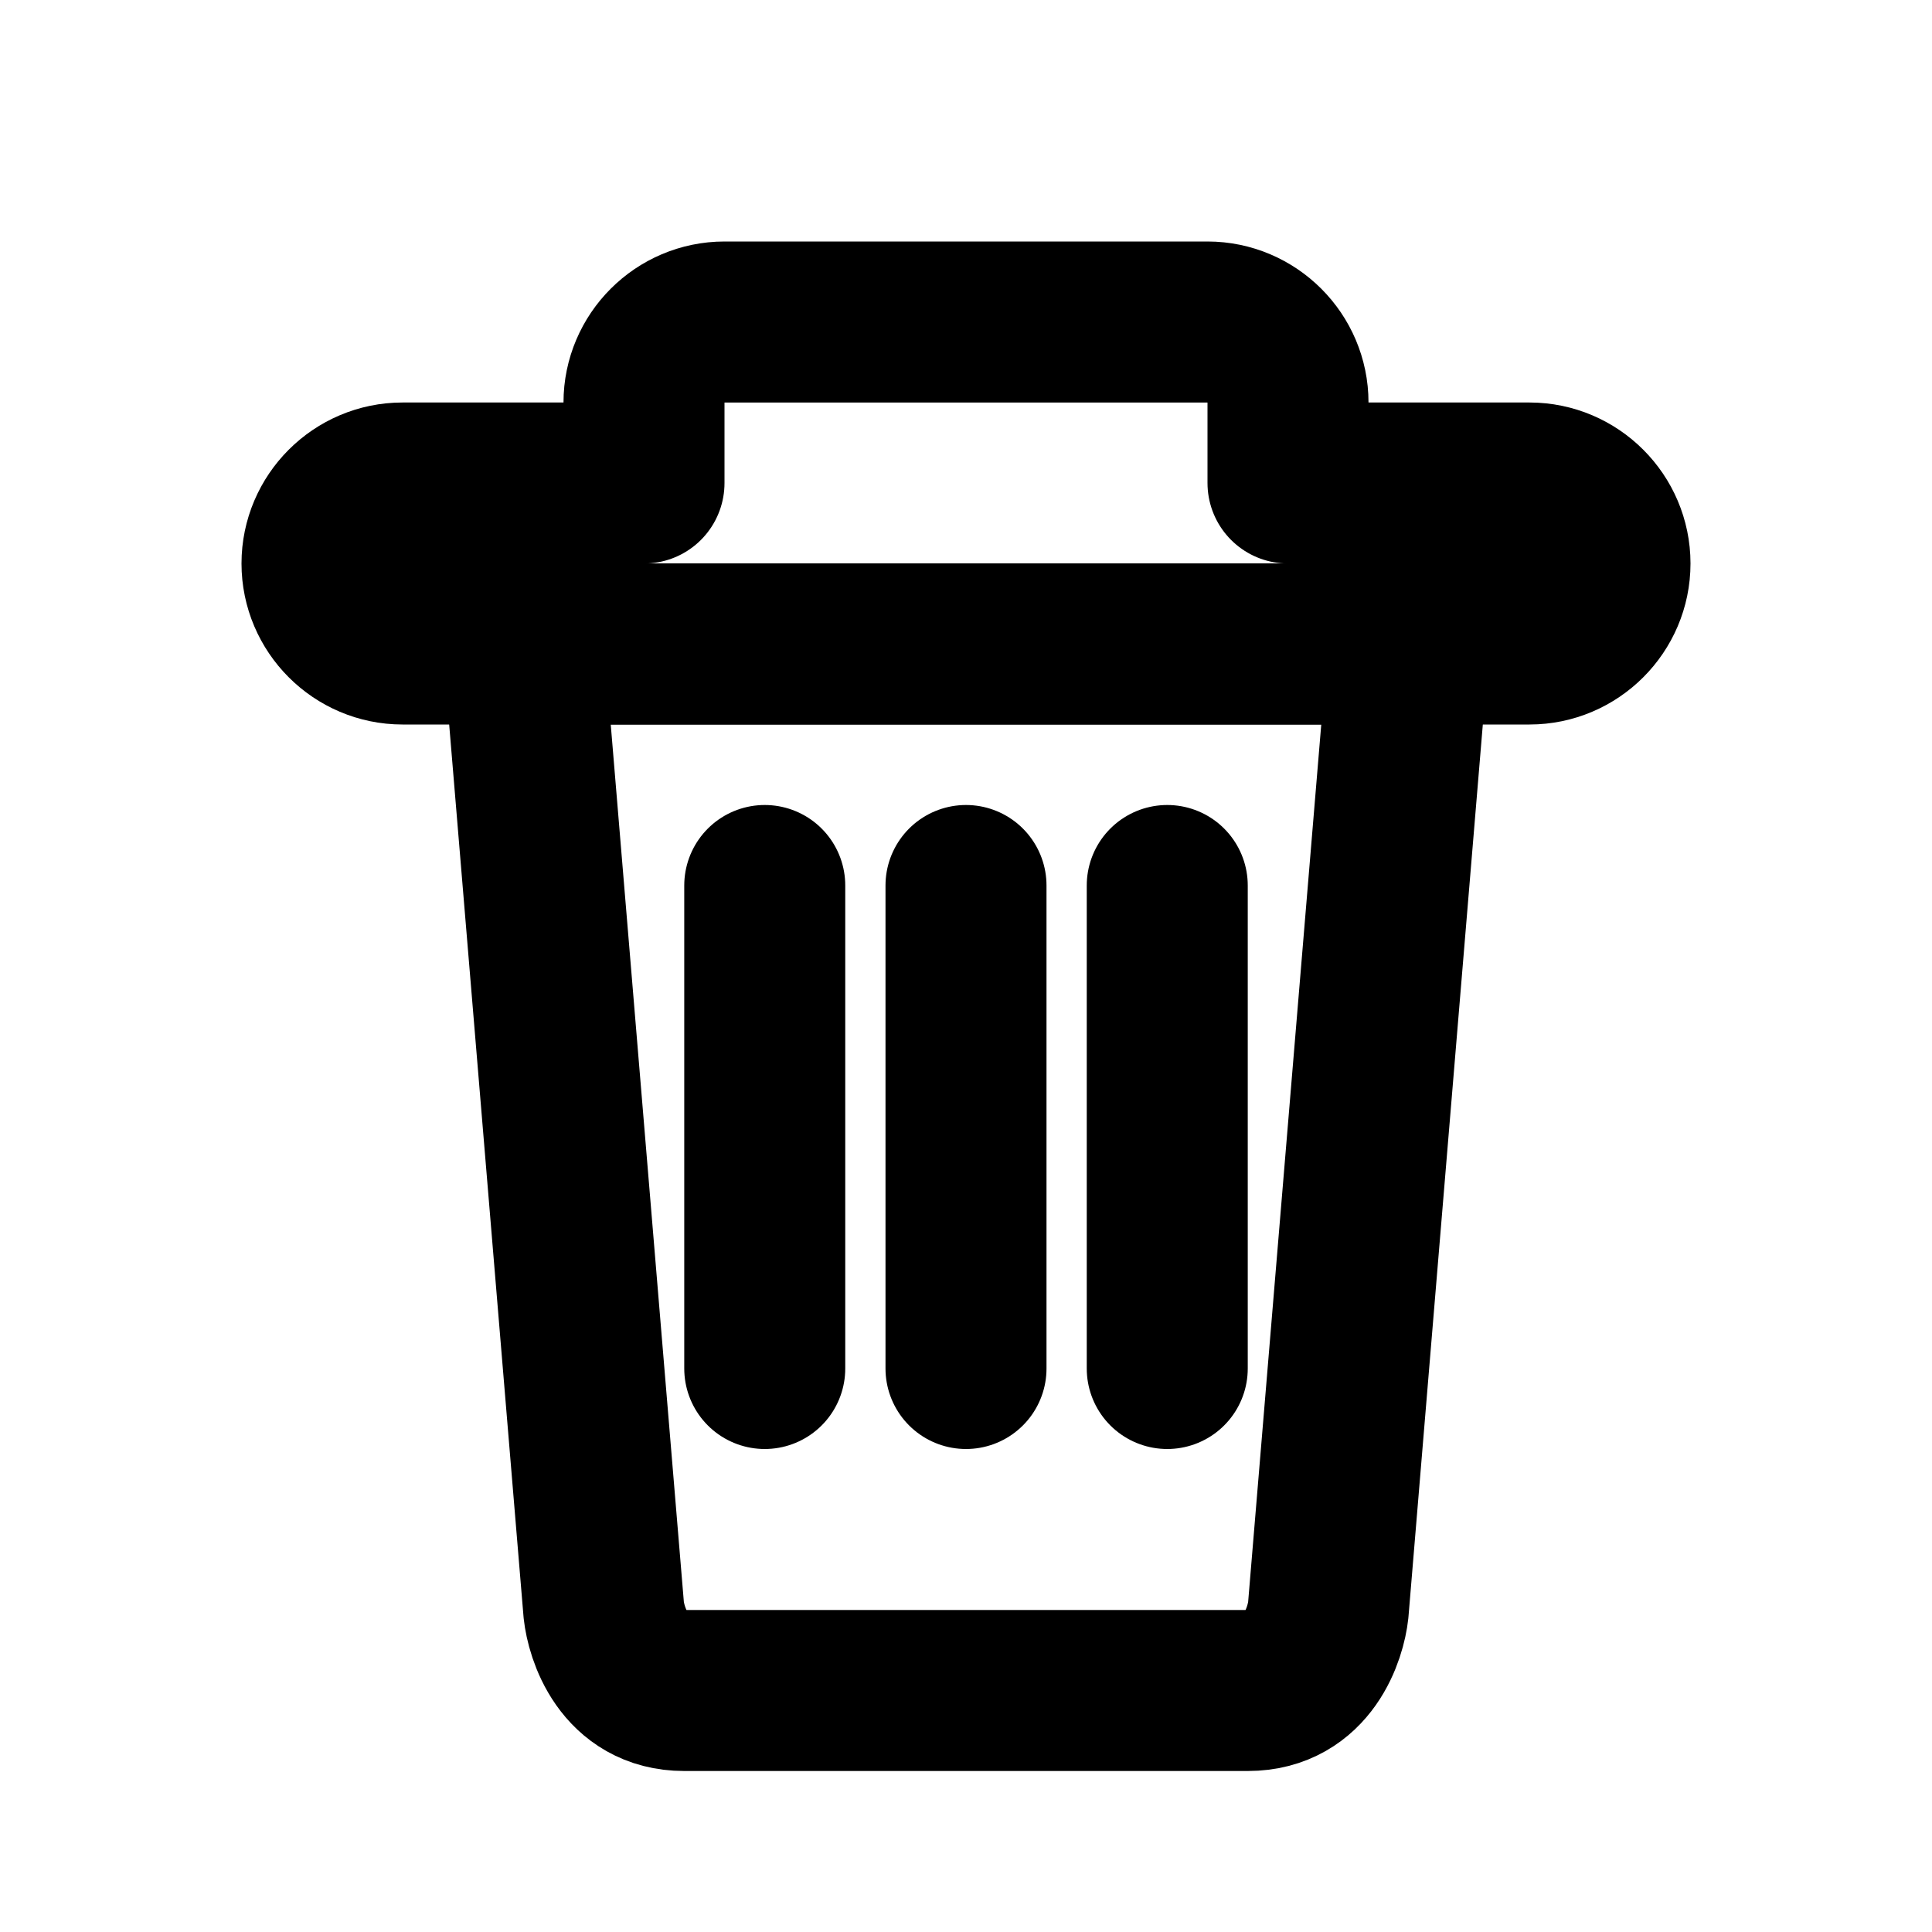
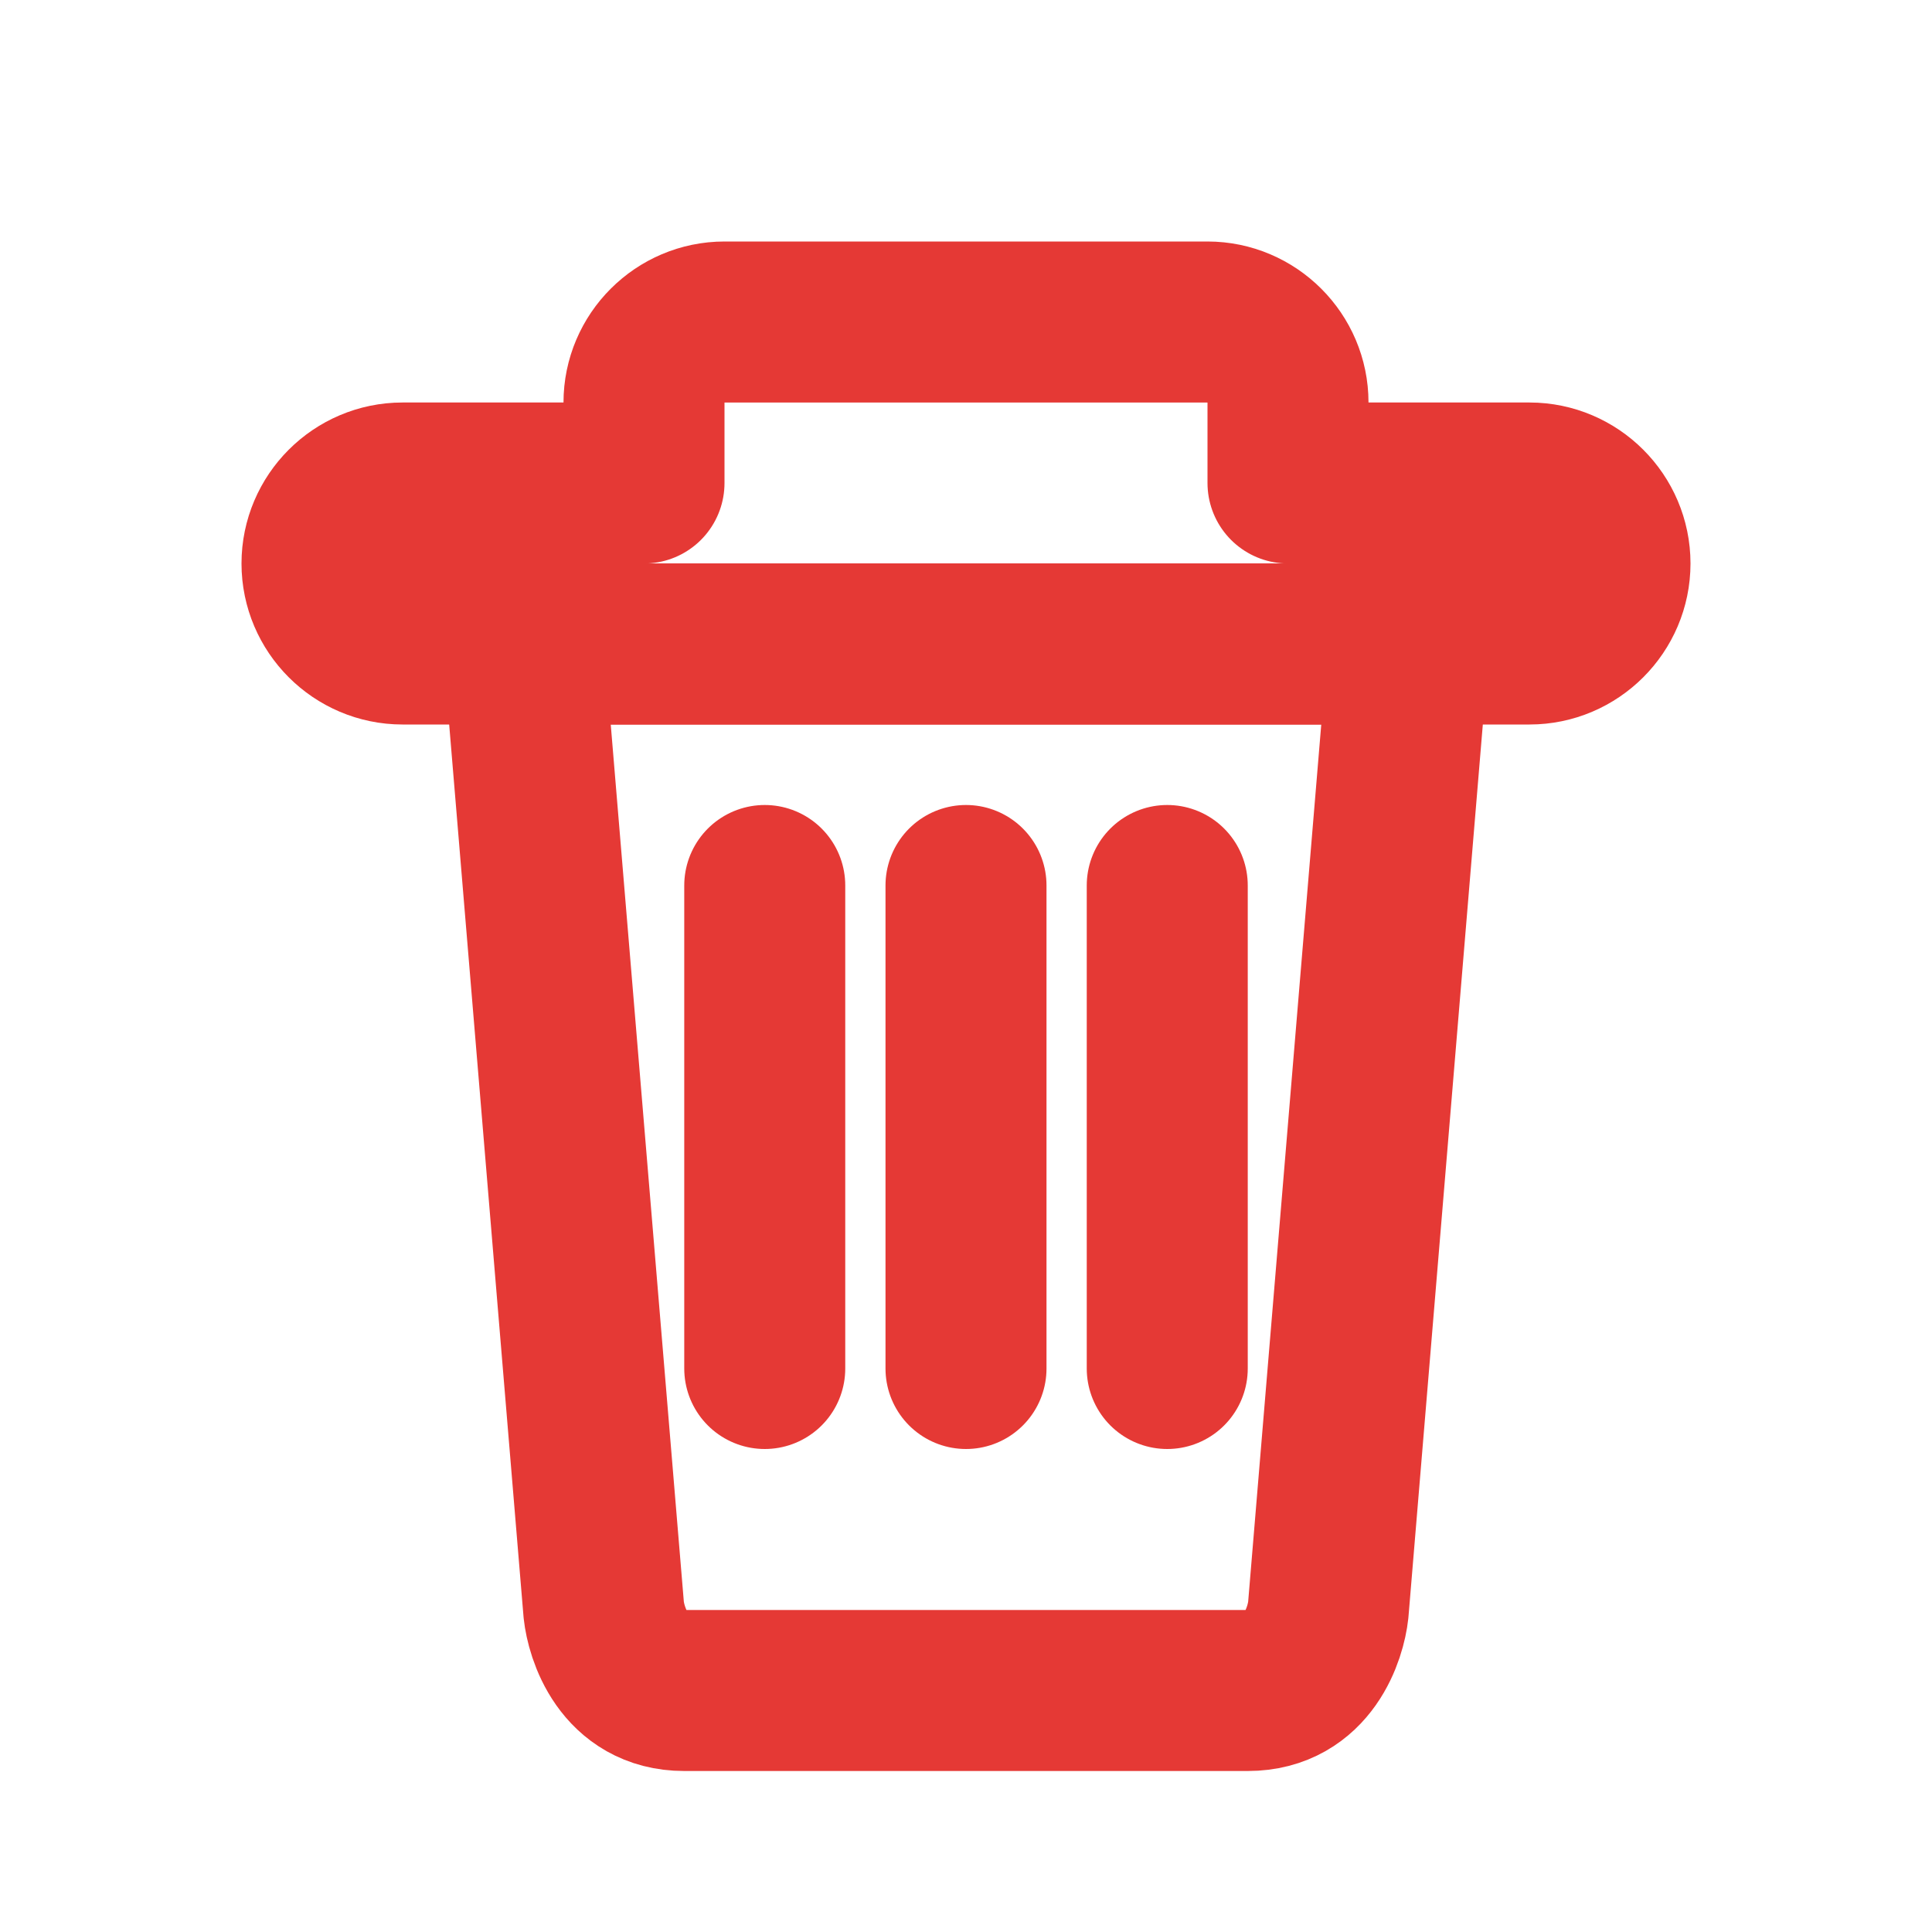
<svg xmlns="http://www.w3.org/2000/svg" width="24" height="24" viewBox="0 0 24 24" fill="none">
-   <path d="M8 5C8 4.45 8.45 4 9 4H15C15.55 4 16 4.45 16 5V6H19C19.55 6 20 6.45 20 7C20 7.55 19.55 8 19 8H5C4.45 8 4 7.55 4 7C4 6.45 4.45 6 5 6H8V5Z" stroke="currentColor" stroke-width="2" stroke-linecap="round" stroke-linejoin="round" />
-   <path d="M6.5 8H17.5L16.5 20C16.47 20.28 16.26 21 15.5 21H8.5C7.74 21 7.53 20.28 7.5 20L6.5 8Z" stroke="currentColor" stroke-width="2" stroke-linecap="round" stroke-linejoin="round" />
-   <path d="M9.5 11V17" stroke="currentColor" stroke-width="2" stroke-linecap="round" />
-   <path d="M12 11V17" stroke="currentColor" stroke-width="2" stroke-linecap="round" />
-   <path d="M14.5 11V17" stroke="currentColor" stroke-width="2" stroke-linecap="round" />
+   <path d="M8 5C8 4.45 8.45 4 9 4H15C15.55 4 16 4.45 16 5V6H19C19.55 6 20 6.45 20 7C20 7.55 19.55 8 19 8H5C4.45 8 4 7.55 4 7C4 6.45 4.45 6 5 6H8V5Z" stroke="#E53935" stroke-width="2" stroke-linecap="round" stroke-linejoin="round" />
+   <path d="M6.5 8H17.5L16.5 20C16.47 20.28 16.26 21 15.5 21H8.5C7.74 21 7.53 20.28 7.5 20L6.5 8Z" stroke="#E53935" stroke-width="2" stroke-linecap="round" stroke-linejoin="round" />
+   <path d="M9.5 11V17" stroke="#E53935" stroke-width="2" stroke-linecap="round" />
+   <path d="M12 11V17" stroke="#E53935" stroke-width="2" stroke-linecap="round" />
+   <path d="M14.5 11V17" stroke="#E53935" stroke-width="2" stroke-linecap="round" />
</svg>
